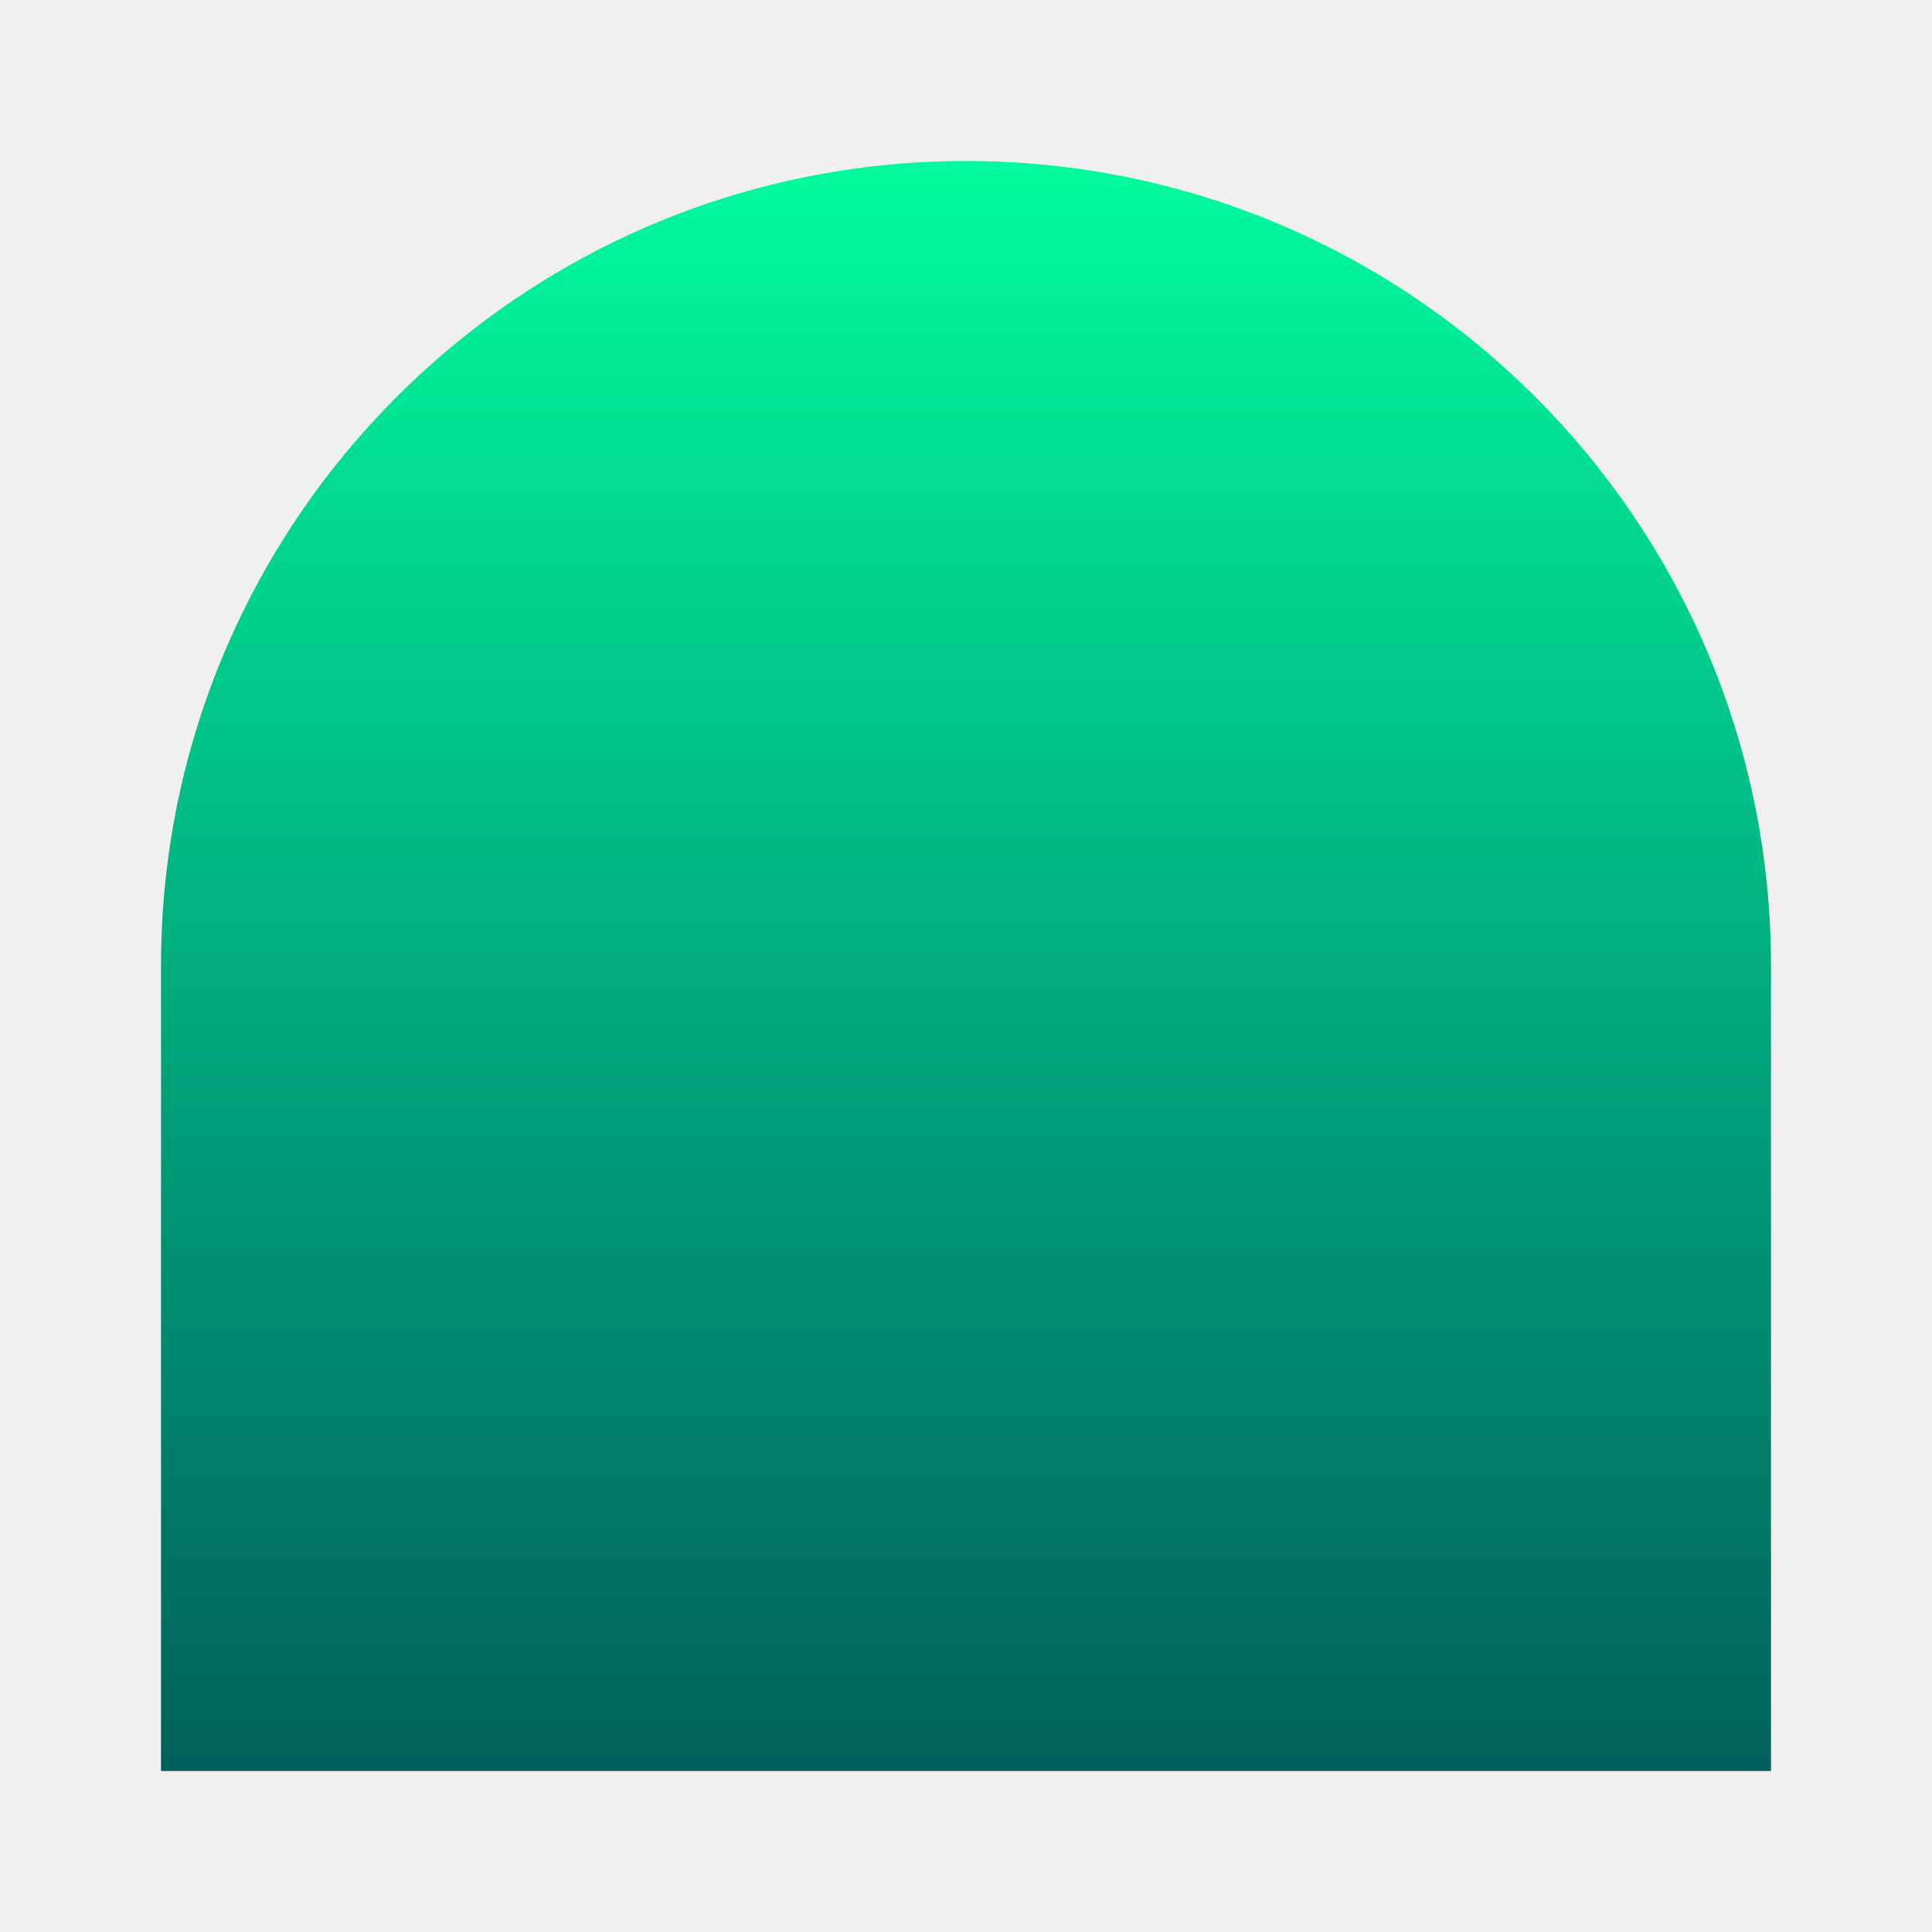
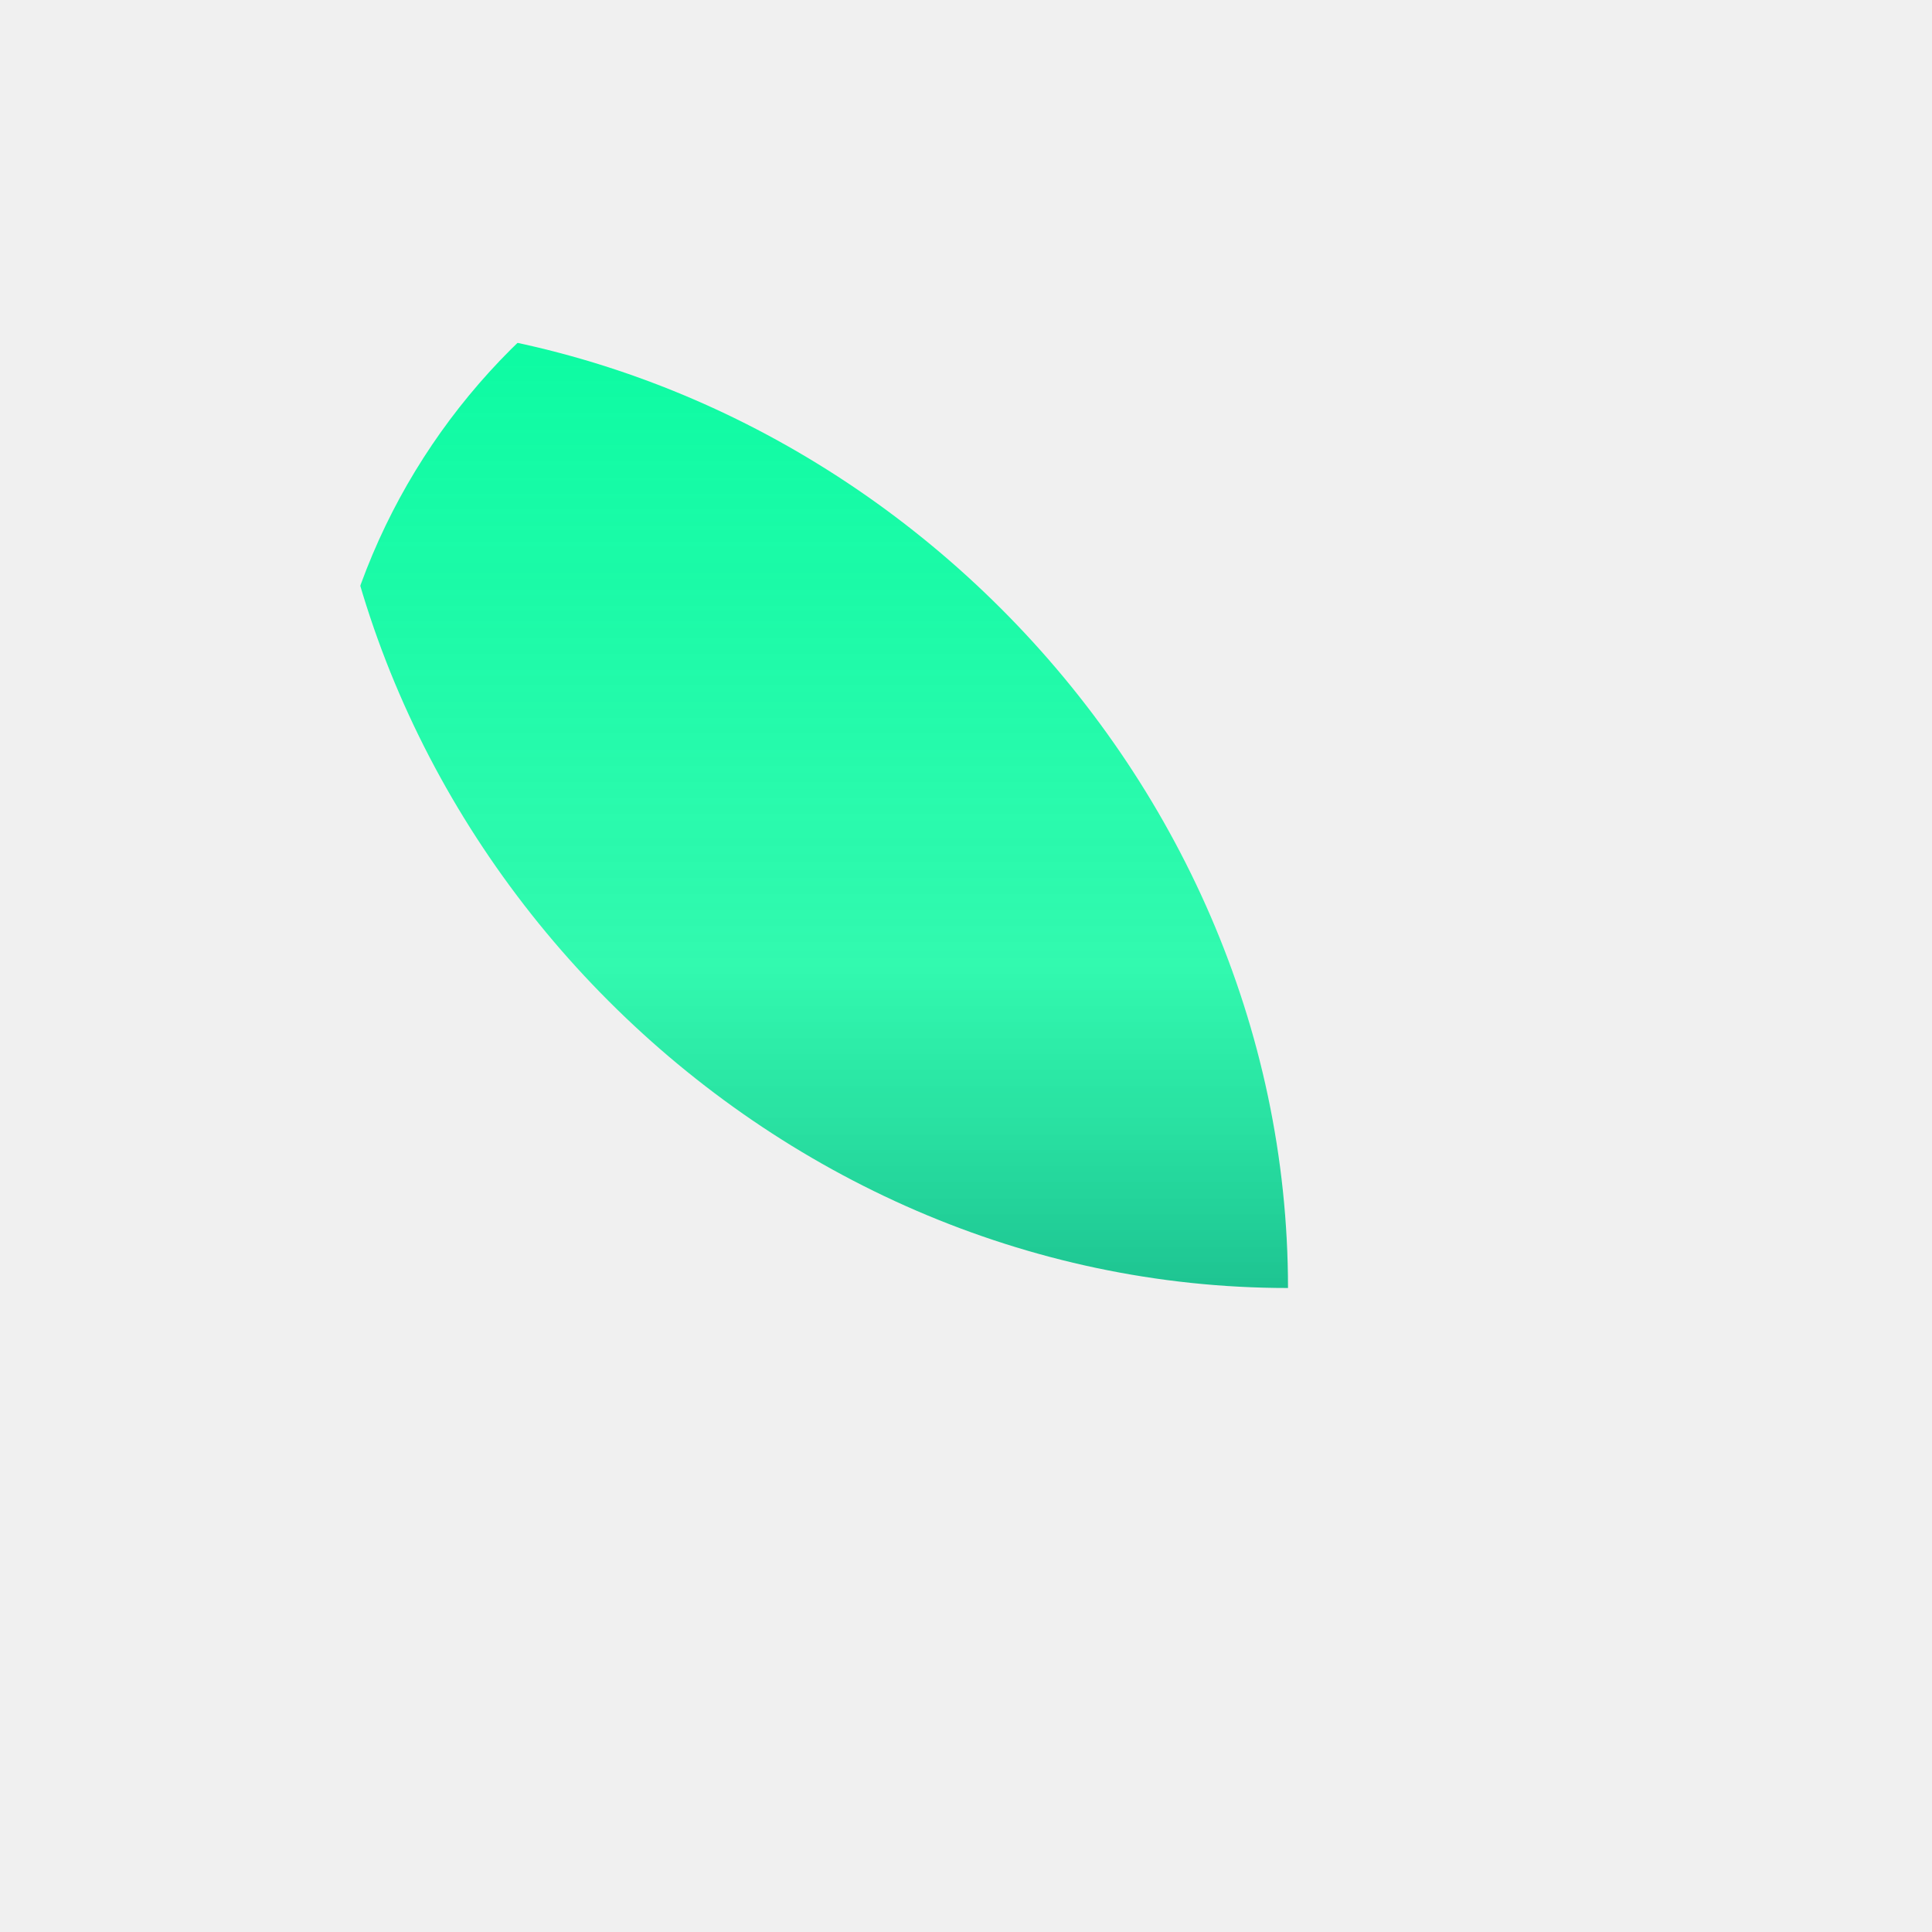
<svg xmlns="http://www.w3.org/2000/svg" width="24" height="24" viewBox="0 0 24 24">
  <defs>
    <linearGradient id="mirrorGradient" x1="50%" y1="0%" x2="50%" y2="100%">
-       <stop offset="0%" style="stop-color:#02FC9F" />
-       <stop offset="100%" style="stop-color:#015E5C" />
+       <stop offset="0%" style="stop-color:#02FC9F;stop-opacity:1" />
+       <stop offset="50%" style="stop-color:#02FC9F;stop-opacity:0.8" />
+       <stop offset="100%" style="stop-color:#015E5C;stop-opacity:1" />
    </linearGradient>
+     <mask id="archMask">
+       <path d="M4 20C4 13.5 9.5 8 16 8C16 14.5 10.5 20 4 20Z" fill="white" transform="rotate(90 12 12)" />
+     </mask>
  </defs>
-   <path d="M4 22h16V12C20 6.477 15.523 2 10 2S0 6.477 0 12v10z" fill="url(#mirrorGradient)" transform="translate(2, 0)" />
+   <rect x="4" y="2" width="16" height="20" rx="8" fill="url(#mirrorGradient)" mask="url(#archMask)" />
</svg>
